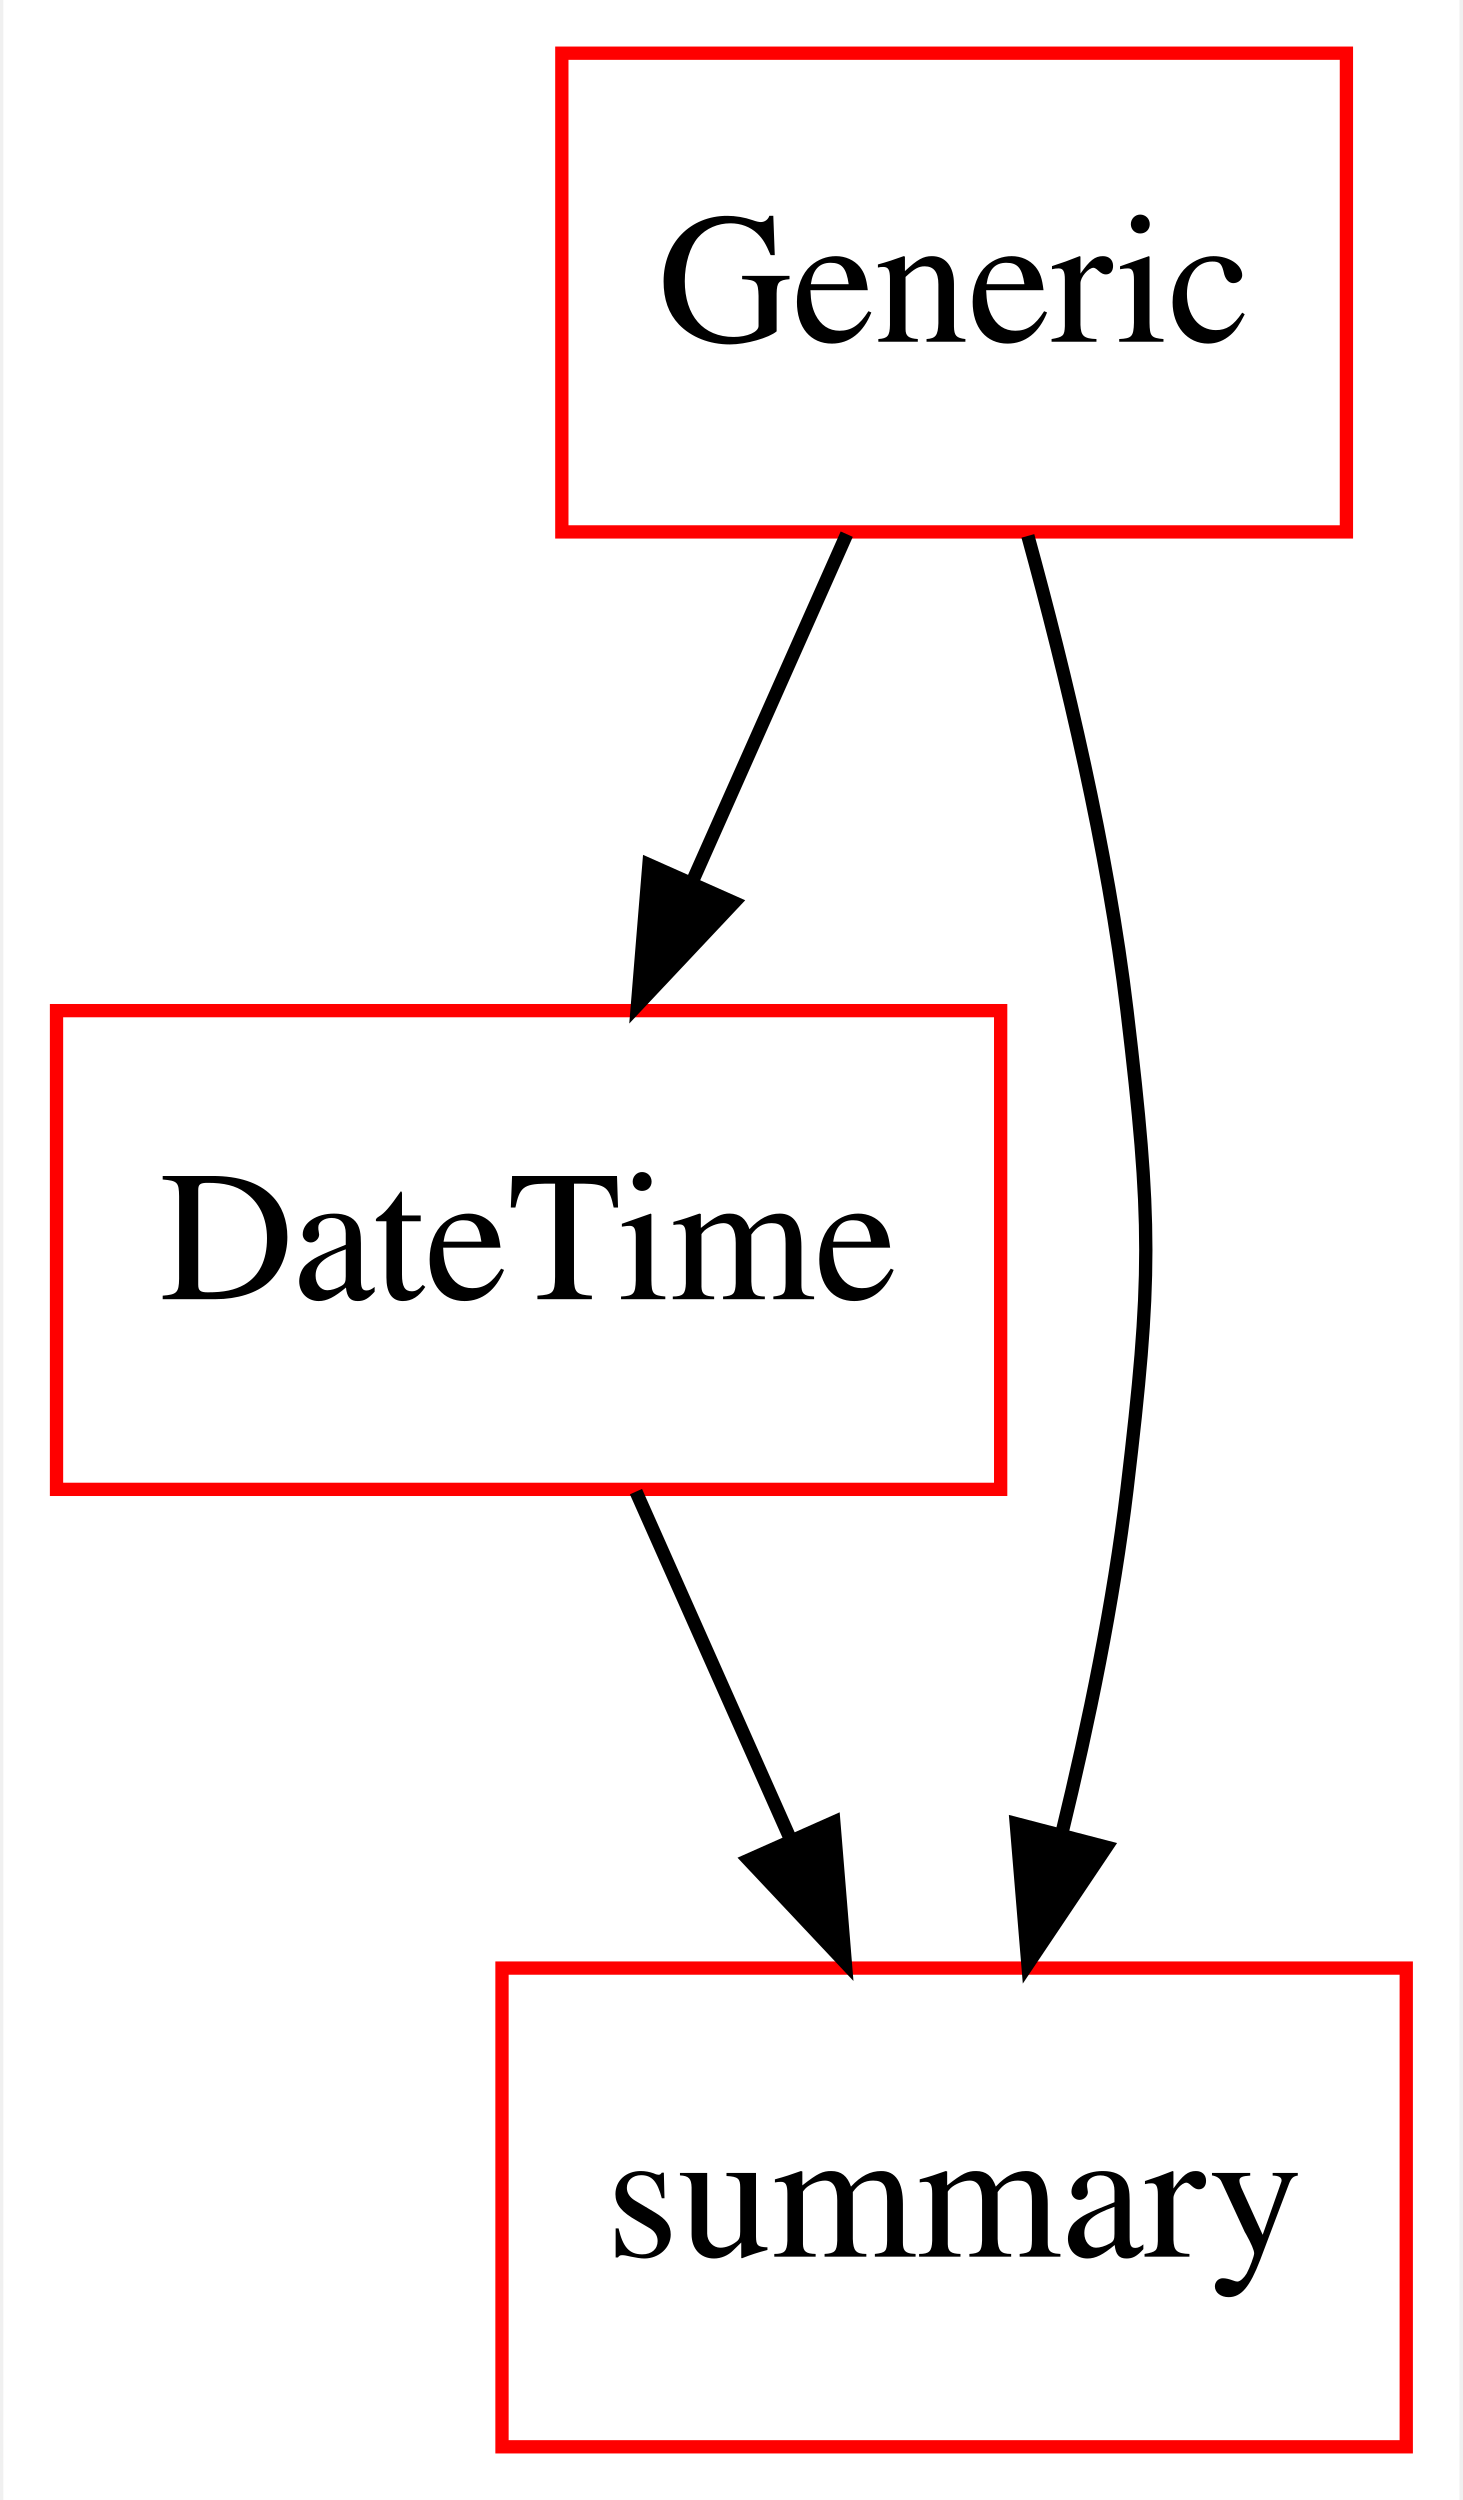
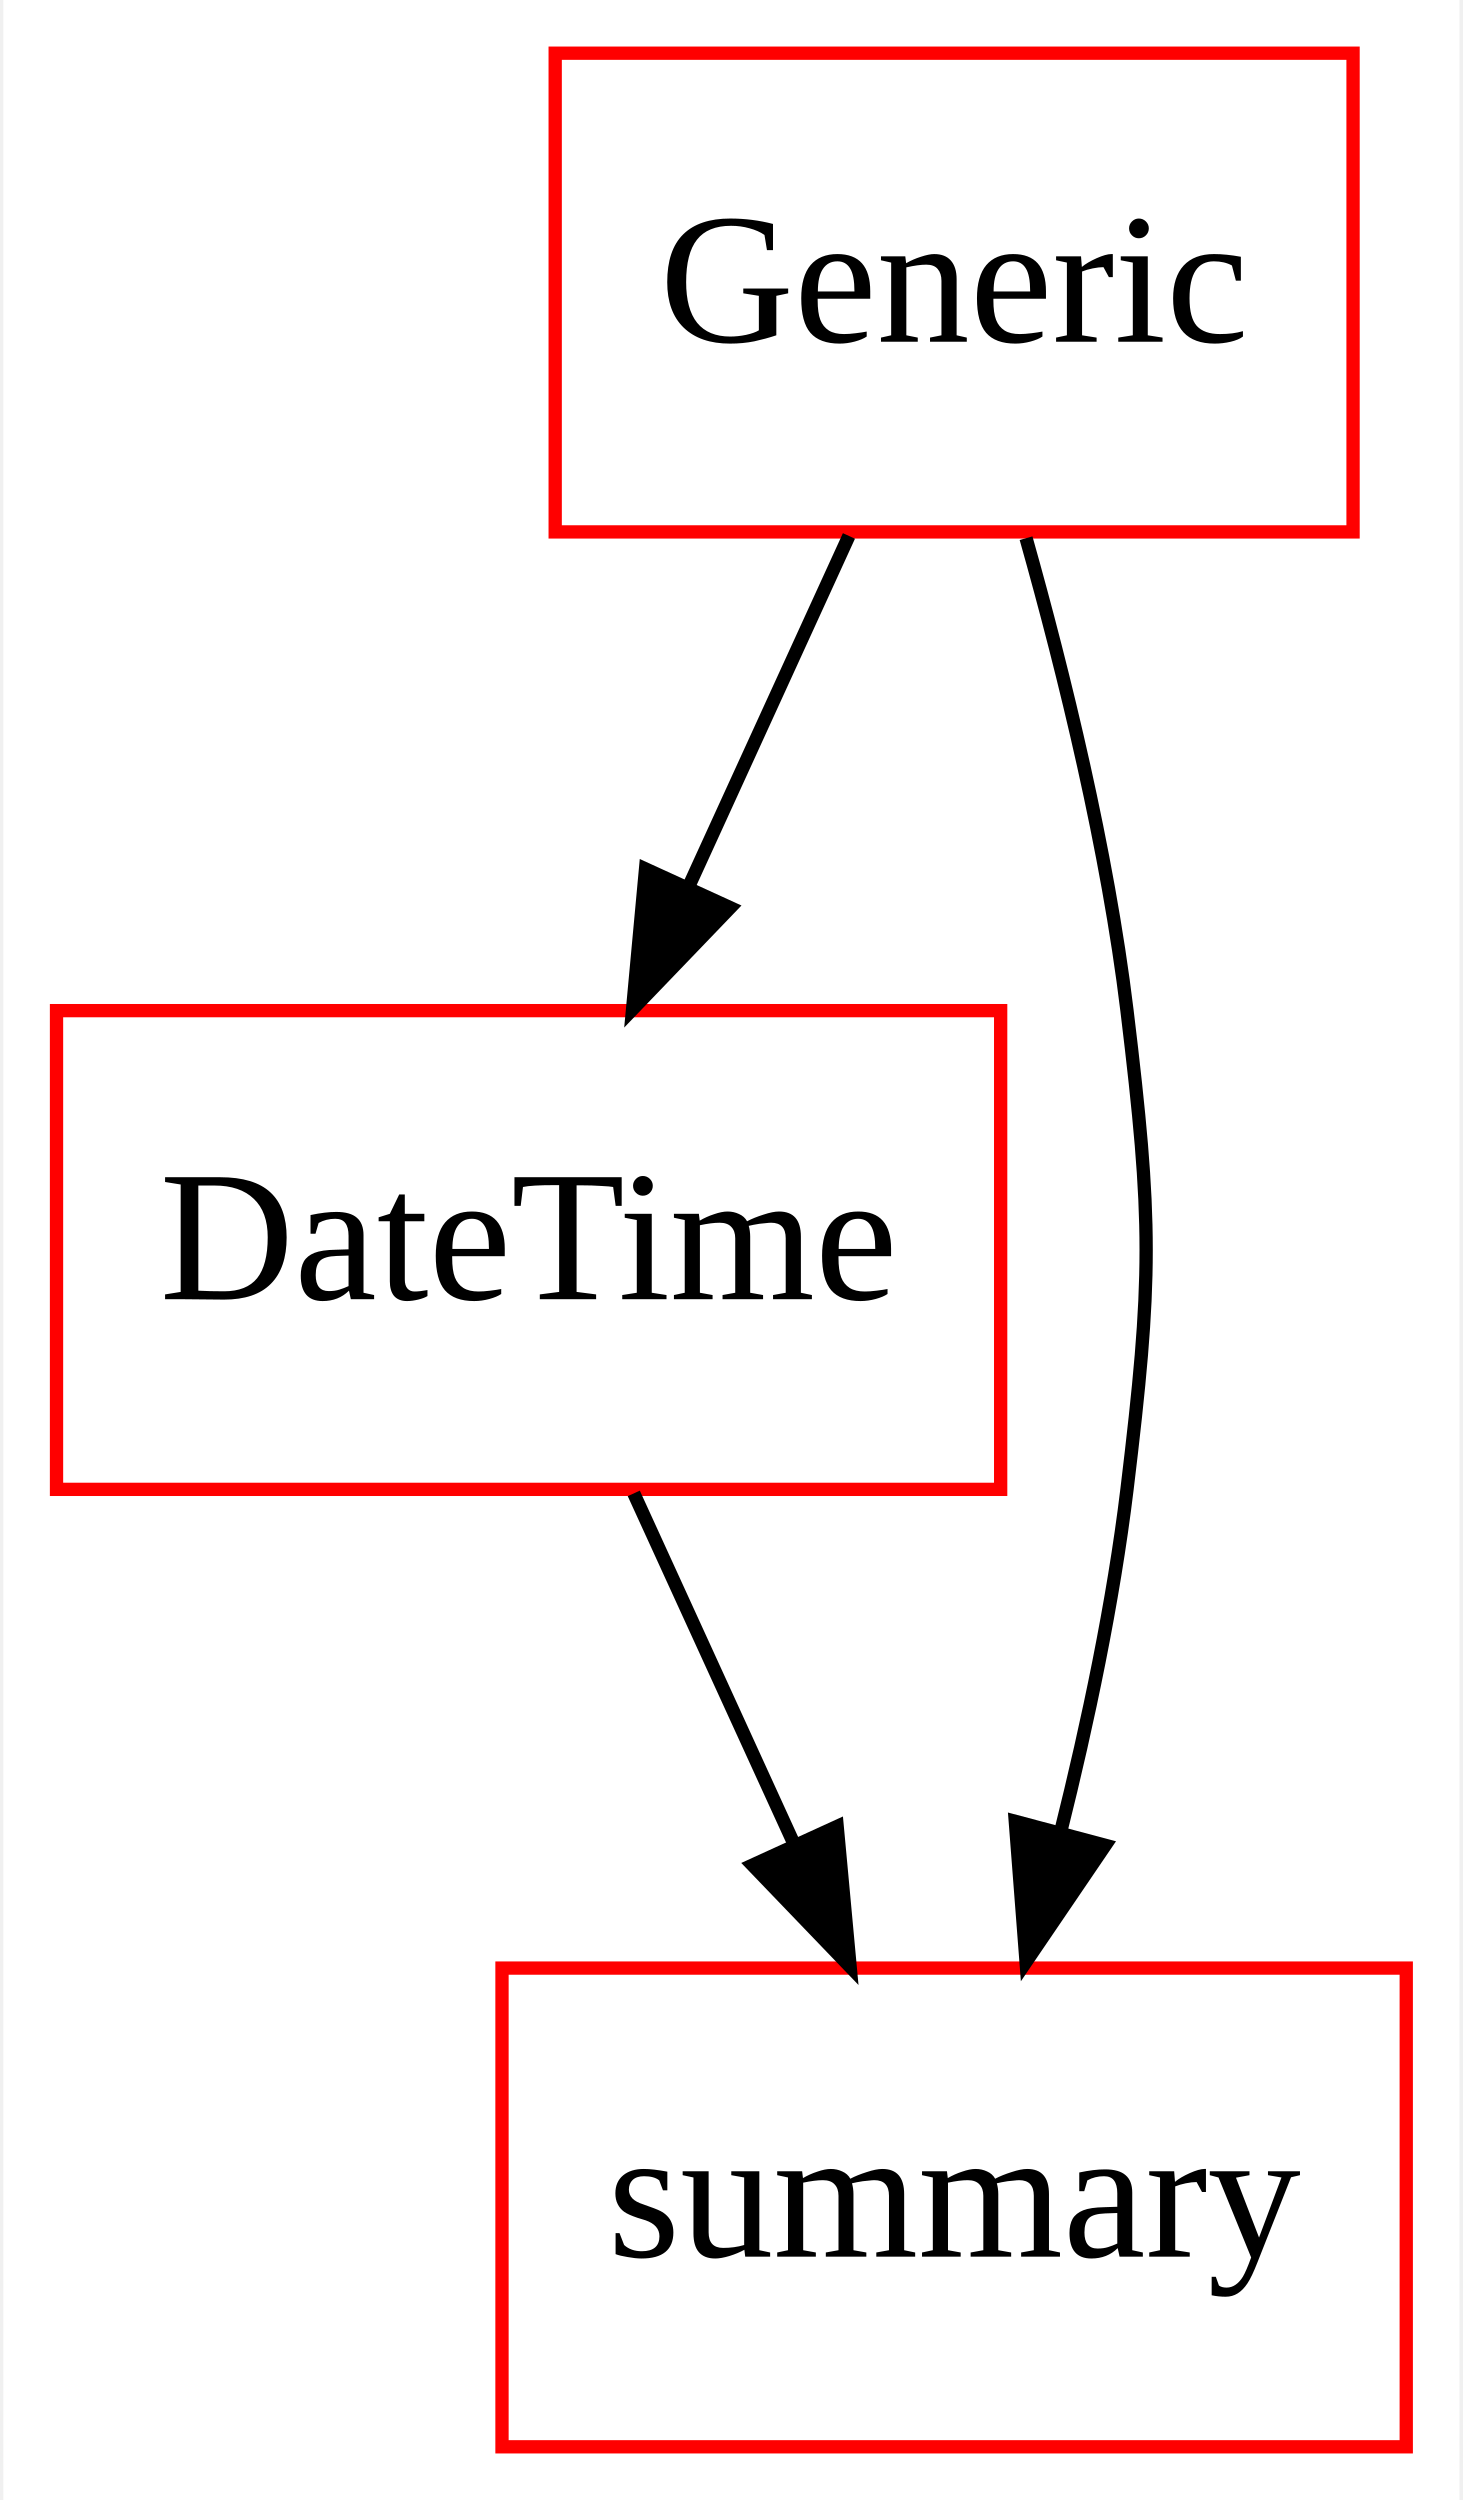
<svg xmlns="http://www.w3.org/2000/svg" width="110pt" height="188pt" viewBox="0.00 0.00 109.50 188.00">
  <g id="graph0" class="graph" transform="scale(1 1) rotate(0) translate(4 184)">
-     <polygon fill="#ffffff" stroke="transparent" points="-4,4 -4,-184 105.5,-184 105.5,4 -4,4" />
+     <polygon fill="white" stroke="none" points="-4,4 -4,-184 105.5,-184 105.5,4 -4,4" />
    <g id="node1" class="node">
-       <polygon fill="none" stroke="#ff0000" points="71,-108 0,-108 0,-72 71,-72 71,-108" />
-       <text text-anchor="middle" x="35.5" y="-86.3" font-family="Times,serif" font-size="14.00" fill="#000000">DateTime</text>
+       <polygon fill="none" stroke="red" points="71,-108 0,-108 0,-72 71,-72 71,-108" />
+       <text text-anchor="middle" x="35.5" y="-86.3" font-family="Times New Roman,serif" font-size="14.00">DateTime</text>
    </g>
    <g id="node3" class="node">
-       <polygon fill="none" stroke="#ff0000" points="101.5,-36 33.5,-36 33.5,0 101.5,0 101.5,-36" />
-       <text text-anchor="middle" x="67.5" y="-14.3" font-family="Times,serif" font-size="14.00" fill="#000000">summary</text>
+       <polygon fill="none" stroke="red" points="101.5,-36 33.5,-36 33.5,-0 101.5,-0 101.5,-36" />
+       <text text-anchor="middle" x="67.5" y="-14.3" font-family="Times New Roman,serif" font-size="14.00">summary</text>
    </g>
    <g id="edge1" class="edge">
-       <path fill="none" stroke="#000000" d="M43.575,-71.831C47.11,-63.877 51.336,-54.369 55.246,-45.572" />
-       <polygon fill="#000000" stroke="#000000" points="58.453,-46.973 59.316,-36.413 52.056,-44.13 58.453,-46.973" />
+       <path fill="none" stroke="black" d="M43.41,-71.697C47.053,-63.728 51.455,-54.099 55.493,-45.264" />
+       <polygon fill="black" stroke="black" points="58.706,-46.654 59.681,-36.104 52.34,-43.744 58.706,-46.654" />
    </g>
    <g id="node2" class="node">
-       <polygon fill="none" stroke="#ff0000" points="97,-180 38,-180 38,-144 97,-144 97,-180" />
-       <text text-anchor="middle" x="67.5" y="-158.3" font-family="Times,serif" font-size="14.00" fill="#000000">Generic</text>
+       <polygon fill="none" stroke="red" points="97.5,-180 37.5,-180 37.5,-144 97.5,-144 97.5,-180" />
+       <text text-anchor="middle" x="67.5" y="-158.3" font-family="Times New Roman,serif" font-size="14.00">Generic</text>
    </g>
    <g id="edge2" class="edge">
-       <path fill="none" stroke="#000000" d="M59.425,-143.831C55.89,-135.877 51.664,-126.369 47.754,-117.572" />
-       <polygon fill="#000000" stroke="#000000" points="50.944,-116.13 43.684,-108.413 44.547,-118.973 50.944,-116.13" />
+       <path fill="none" stroke="black" d="M59.59,-143.697C55.947,-135.728 51.545,-126.1 47.507,-117.264" />
+       <polygon fill="black" stroke="black" points="50.66,-115.744 43.319,-108.104 44.294,-118.654 50.66,-115.744" />
    </g>
    <g id="edge3" class="edge">
-       <path fill="none" stroke="#000000" d="M73.045,-143.701C75.897,-133.335 79.068,-120.065 80.5,-108 82.386,-92.112 82.386,-87.888 80.5,-72 79.493,-63.517 77.626,-54.438 75.615,-46.191" />
-       <polygon fill="#000000" stroke="#000000" points="78.947,-45.097 73.045,-36.299 72.172,-46.858 78.947,-45.097" />
+       <path fill="none" stroke="black" d="M72.909,-143.529C75.795,-133.289 79.045,-120.039 80.5,-108 82.42,-92.116 82.42,-87.884 80.5,-72 79.477,-63.535 77.567,-54.471 75.519,-46.276" />
+       <polygon fill="black" stroke="black" points="78.864,-45.234 72.909,-36.471 72.099,-47.034 78.864,-45.234" />
    </g>
  </g>
</svg>
